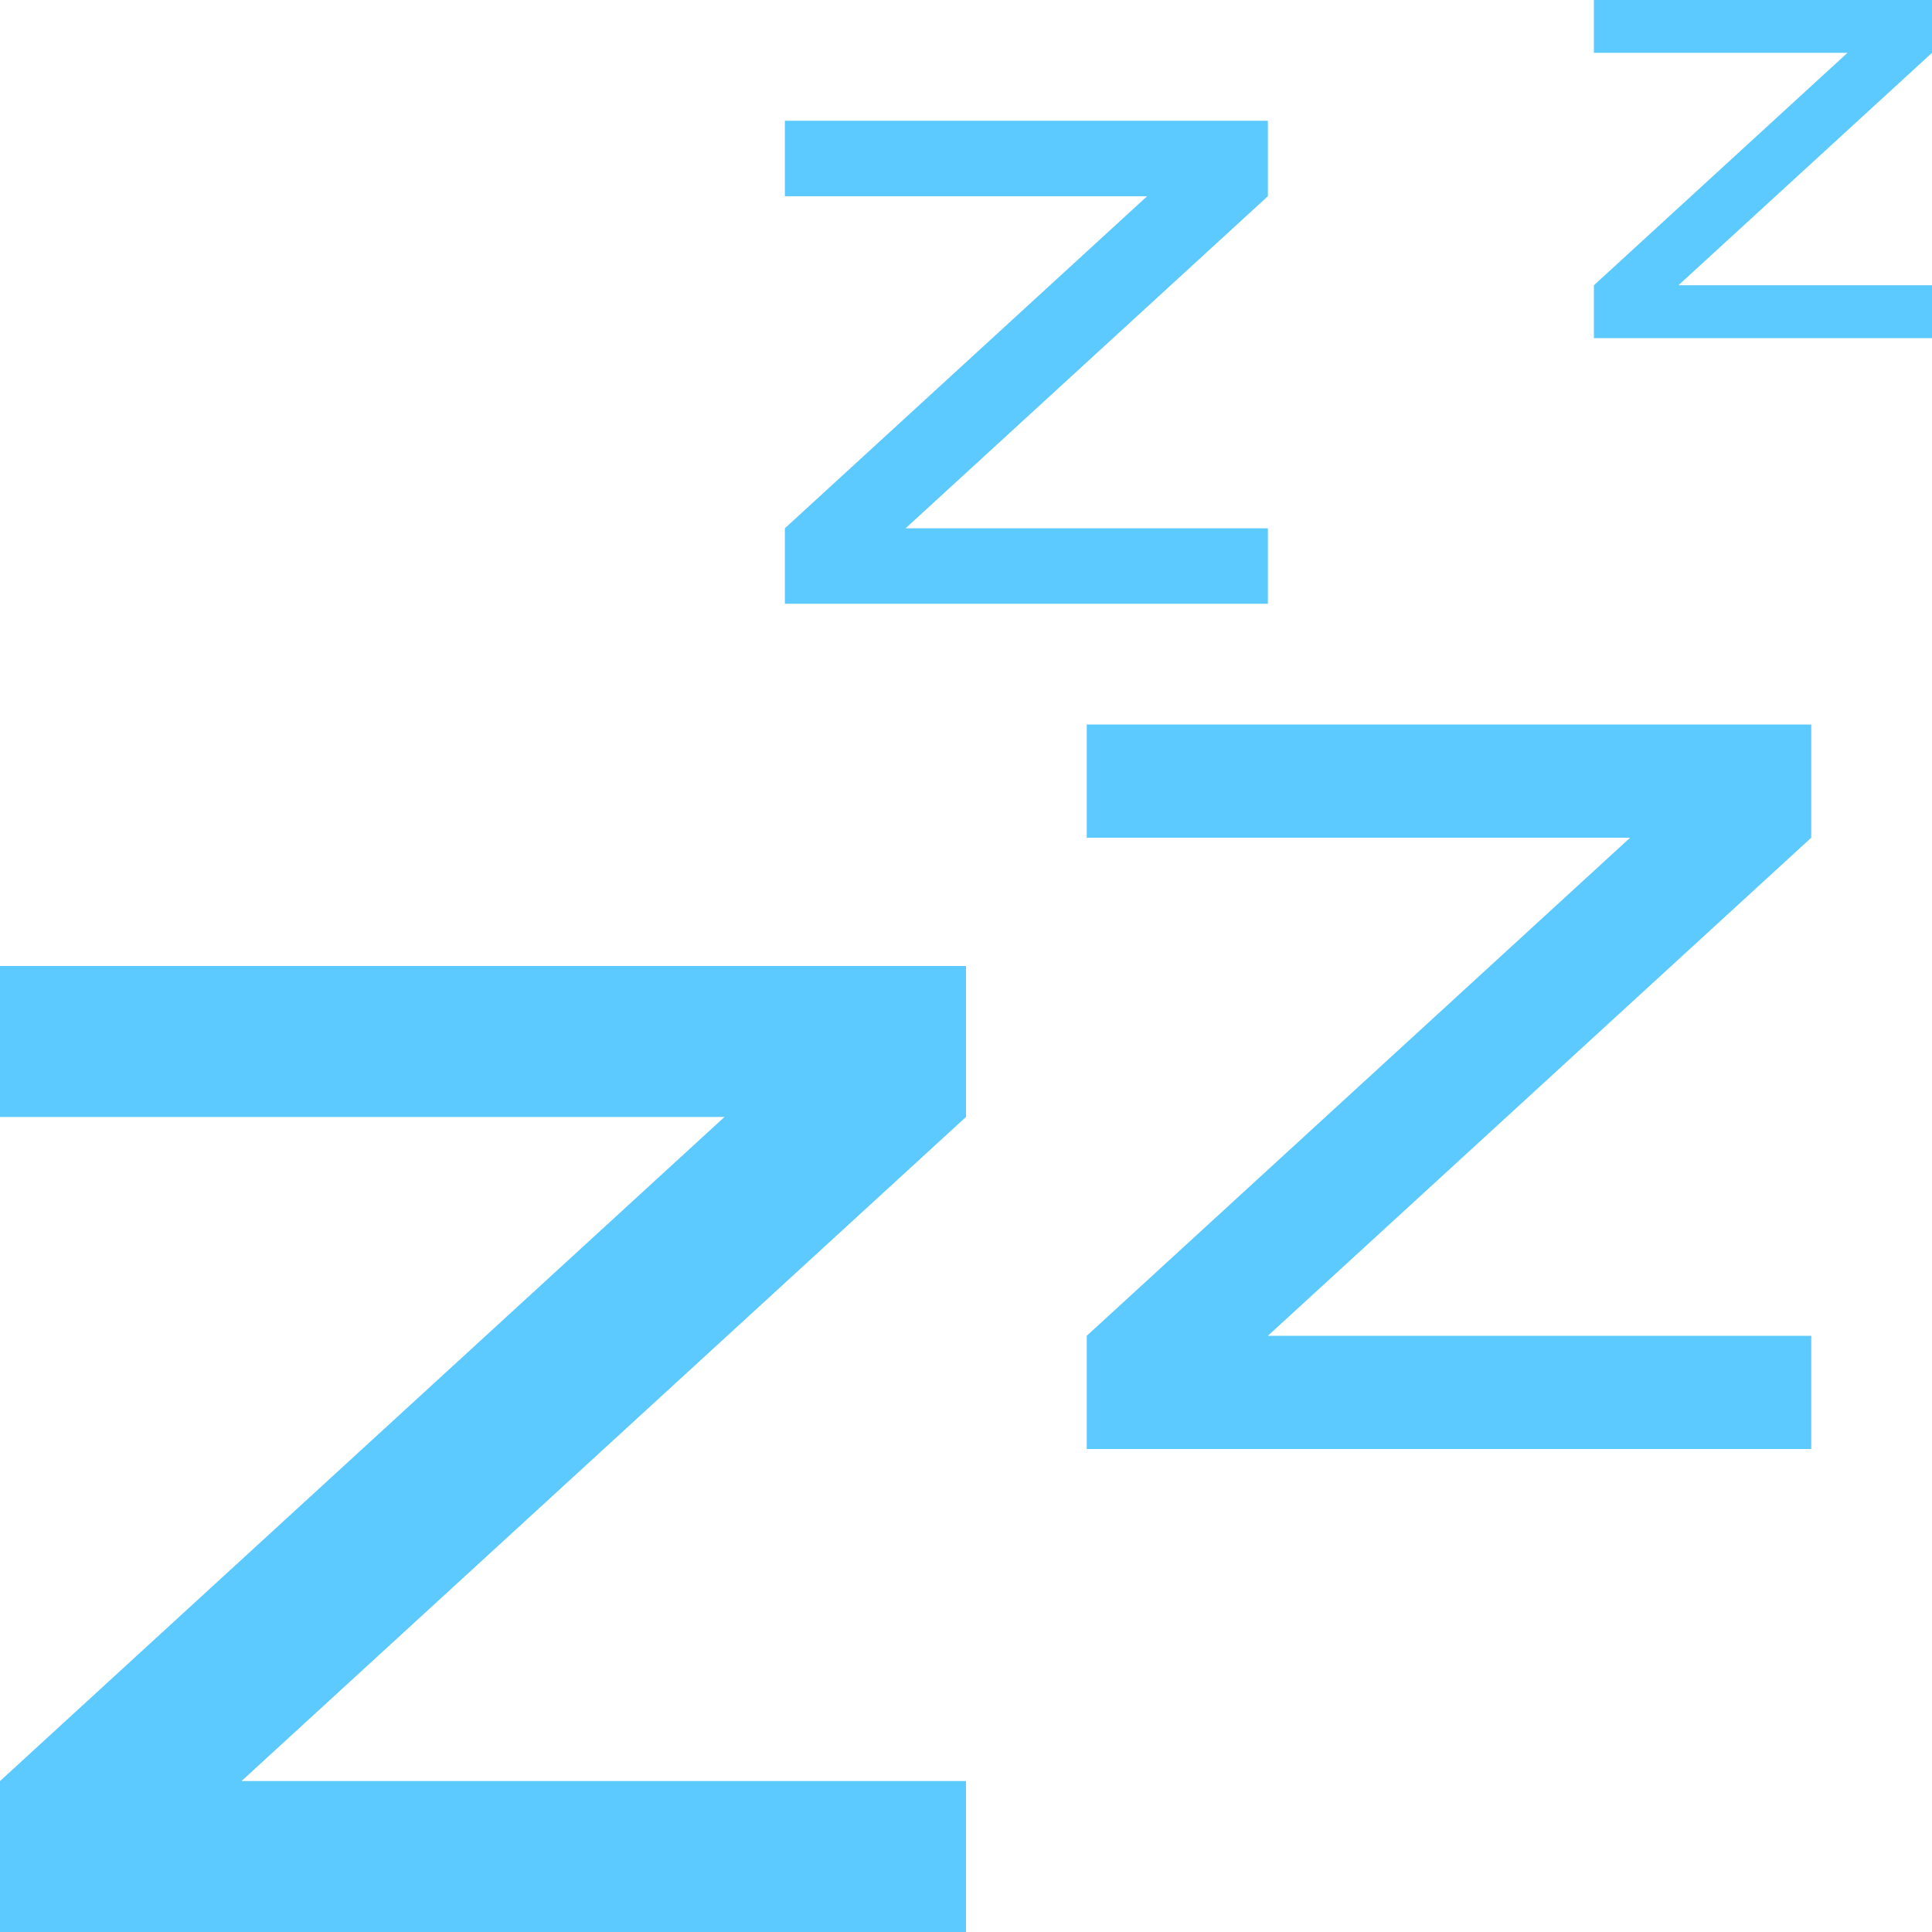
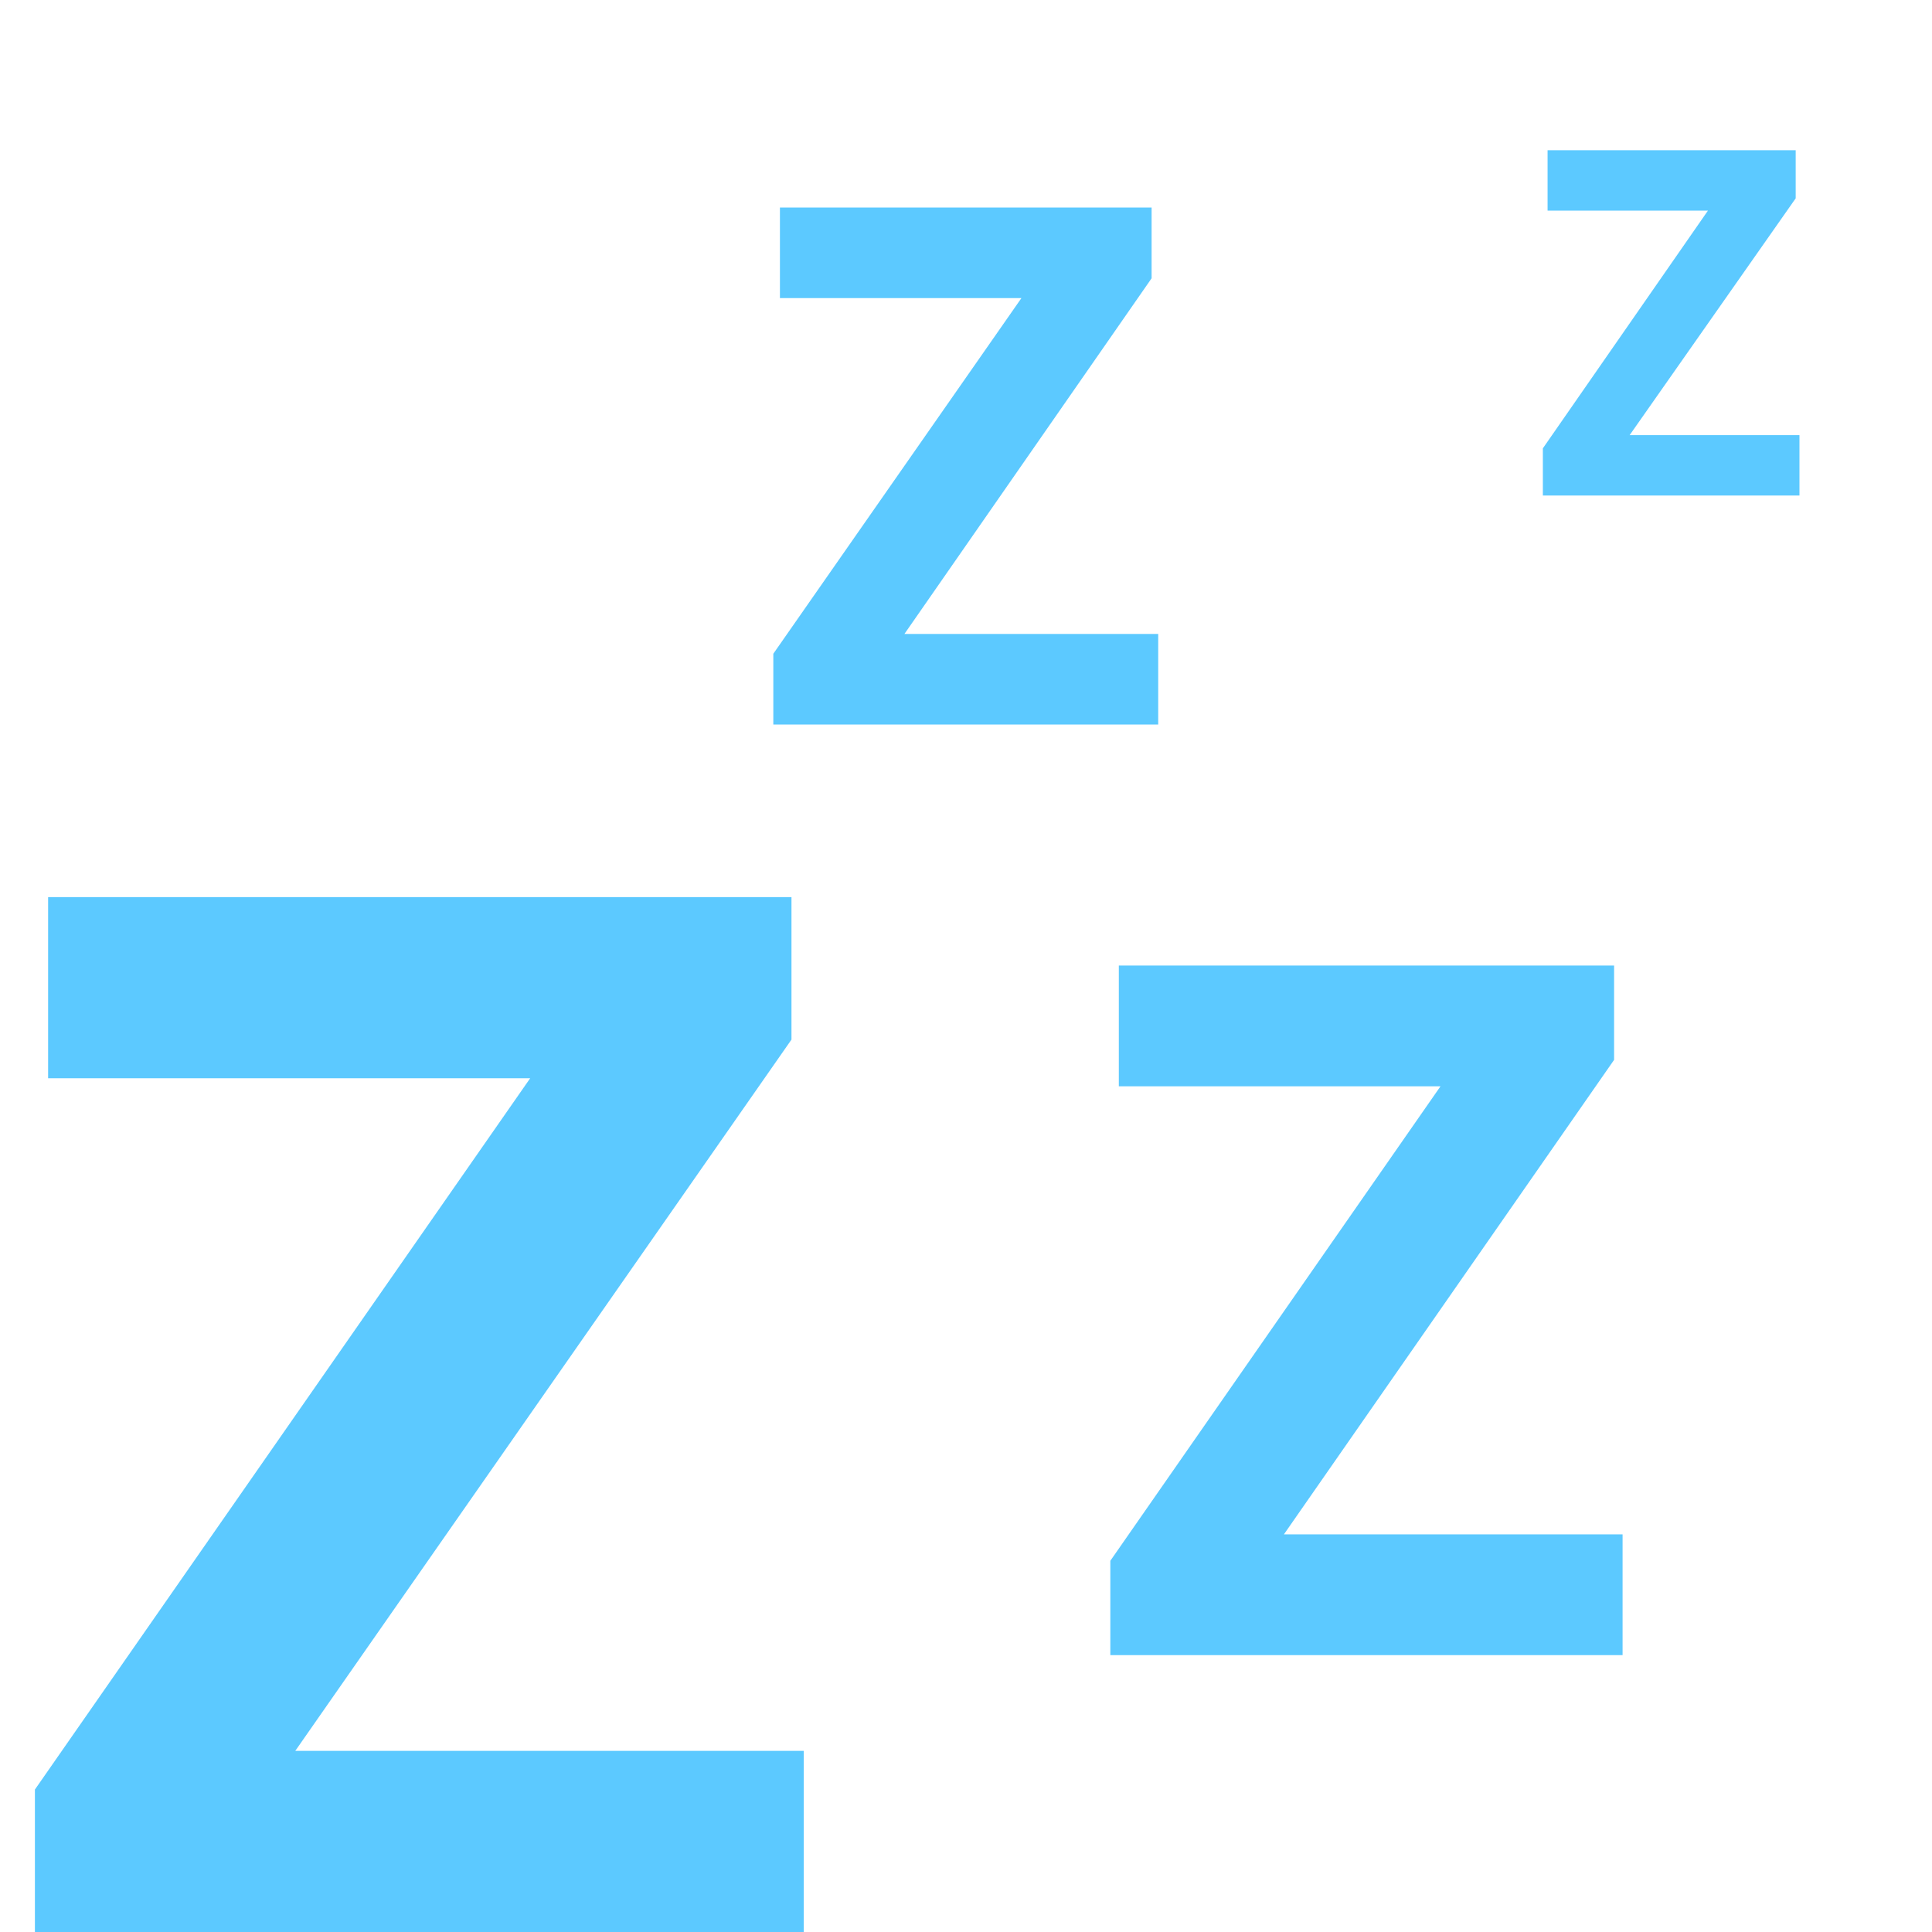
- <svg xmlns="http://www.w3.org/2000/svg" width="1024" height="1024" viewBox="0 0 64 64">
-   <g fill="#5cc9ff" stroke-width="0">
-     <path d="m 0,32 h 32 v 5 l -24,22 h 24 v 5 h -32 v -5 l 24,-22 h -24 z" />
-     <path d="m 36,24 h 24 v 3.75 l -18,16.5 h 18 v 3.75 h -24 v -3.75 l 18,-16.5 h -18 z" />
-     <path d="m 26,4 h 16 v 2.5 l -12,11 h 12 v 2.5 h -16 v -2.5 l 12,-11 h -12 z" />
-     <path d="m 52.8,0 h 11.2 v 1.75 l -8.4,7.7 h 8.4 v 1.75 h -11.2 v -1.75 l 8.4,-7.7 h -8.4 z" />
+ <svg xmlns="http://www.w3.org/2000/svg" viewBox="0 0 32 32">
+   <defs>
+     <text id="z">Z</text>
+   </defs>
+   <g fill="#5cc9ff" stroke-width="0" font-weight="bold" font-family="sans-serif" text-anchor="middle" dominant-baseline="middle">
+     <use href="#z" x="0" y="32" text-anchor="start" dominant-baseline="auto" font-size="24" />
+     <use href="#z" x="18" y="15" text-anchor="start" dominant-baseline="hanging" font-size="16" />
+     <use href="#z" x="16" y="12" text-anchor="middle" dominant-baseline="auto" font-size="12" />
+     <use href="#z" x="30" y="2" text-anchor="end" dominant-baseline="hanging" font-size="8" />
  </g>
</svg>
